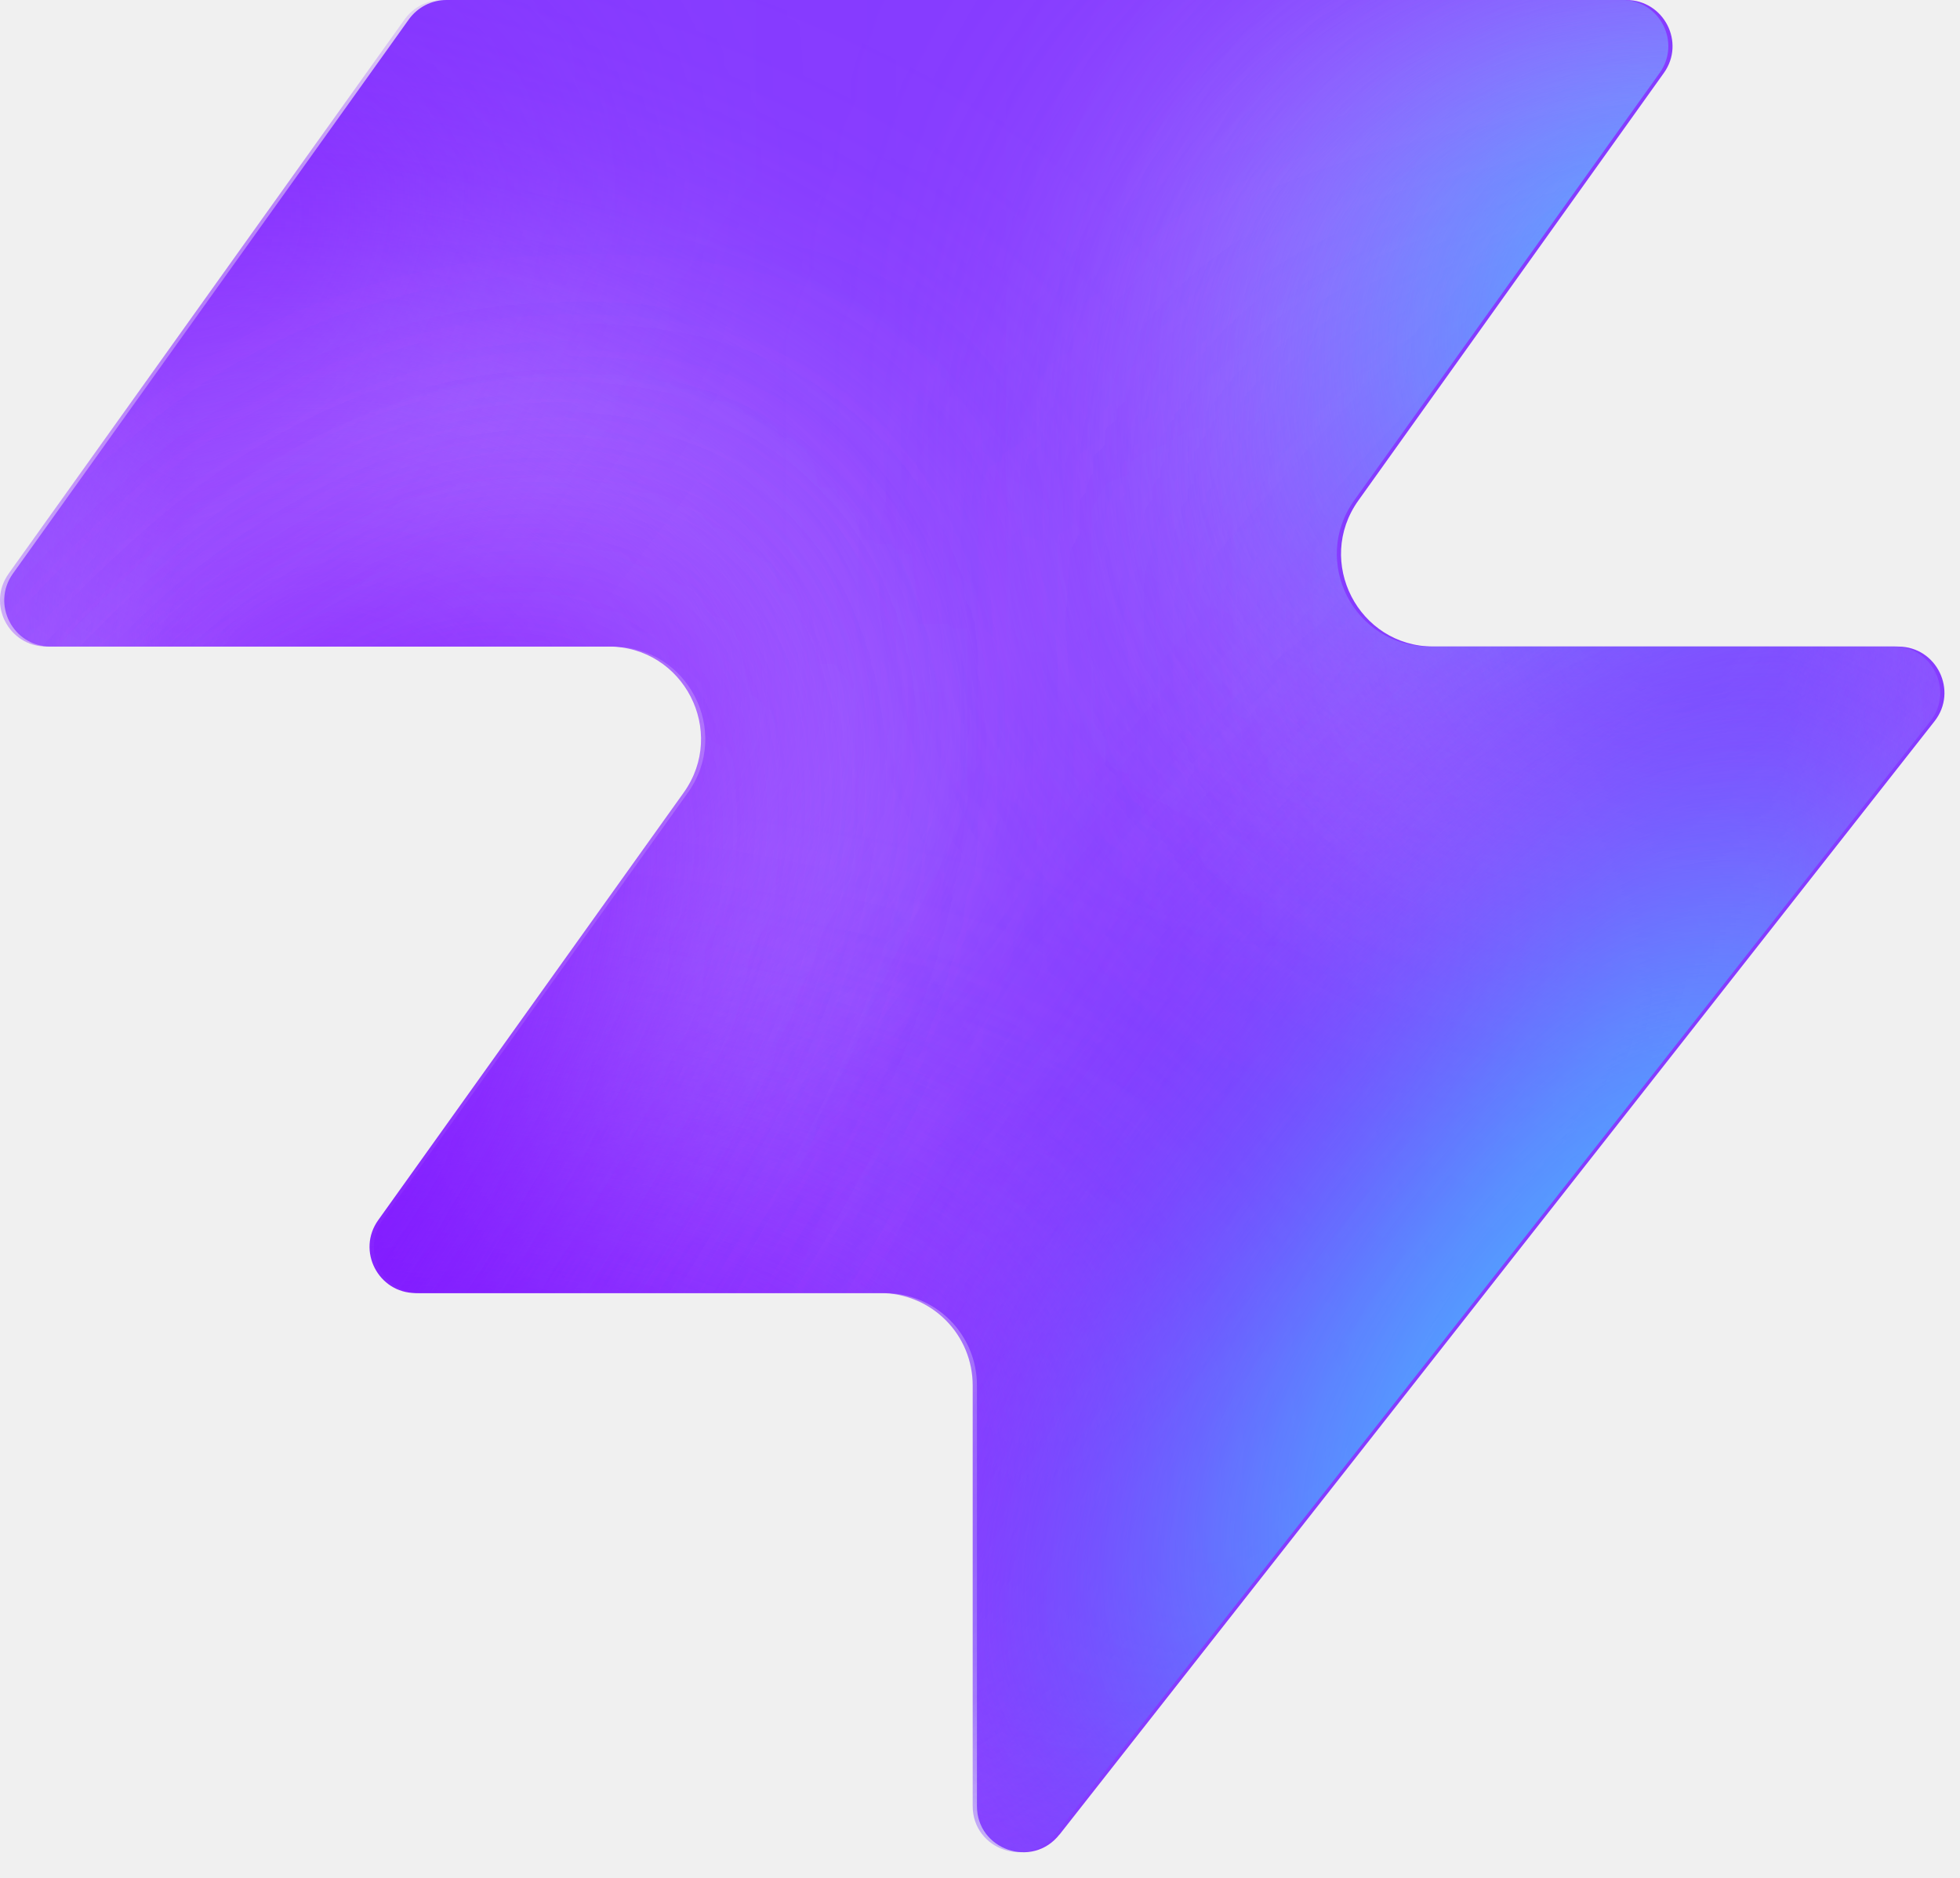
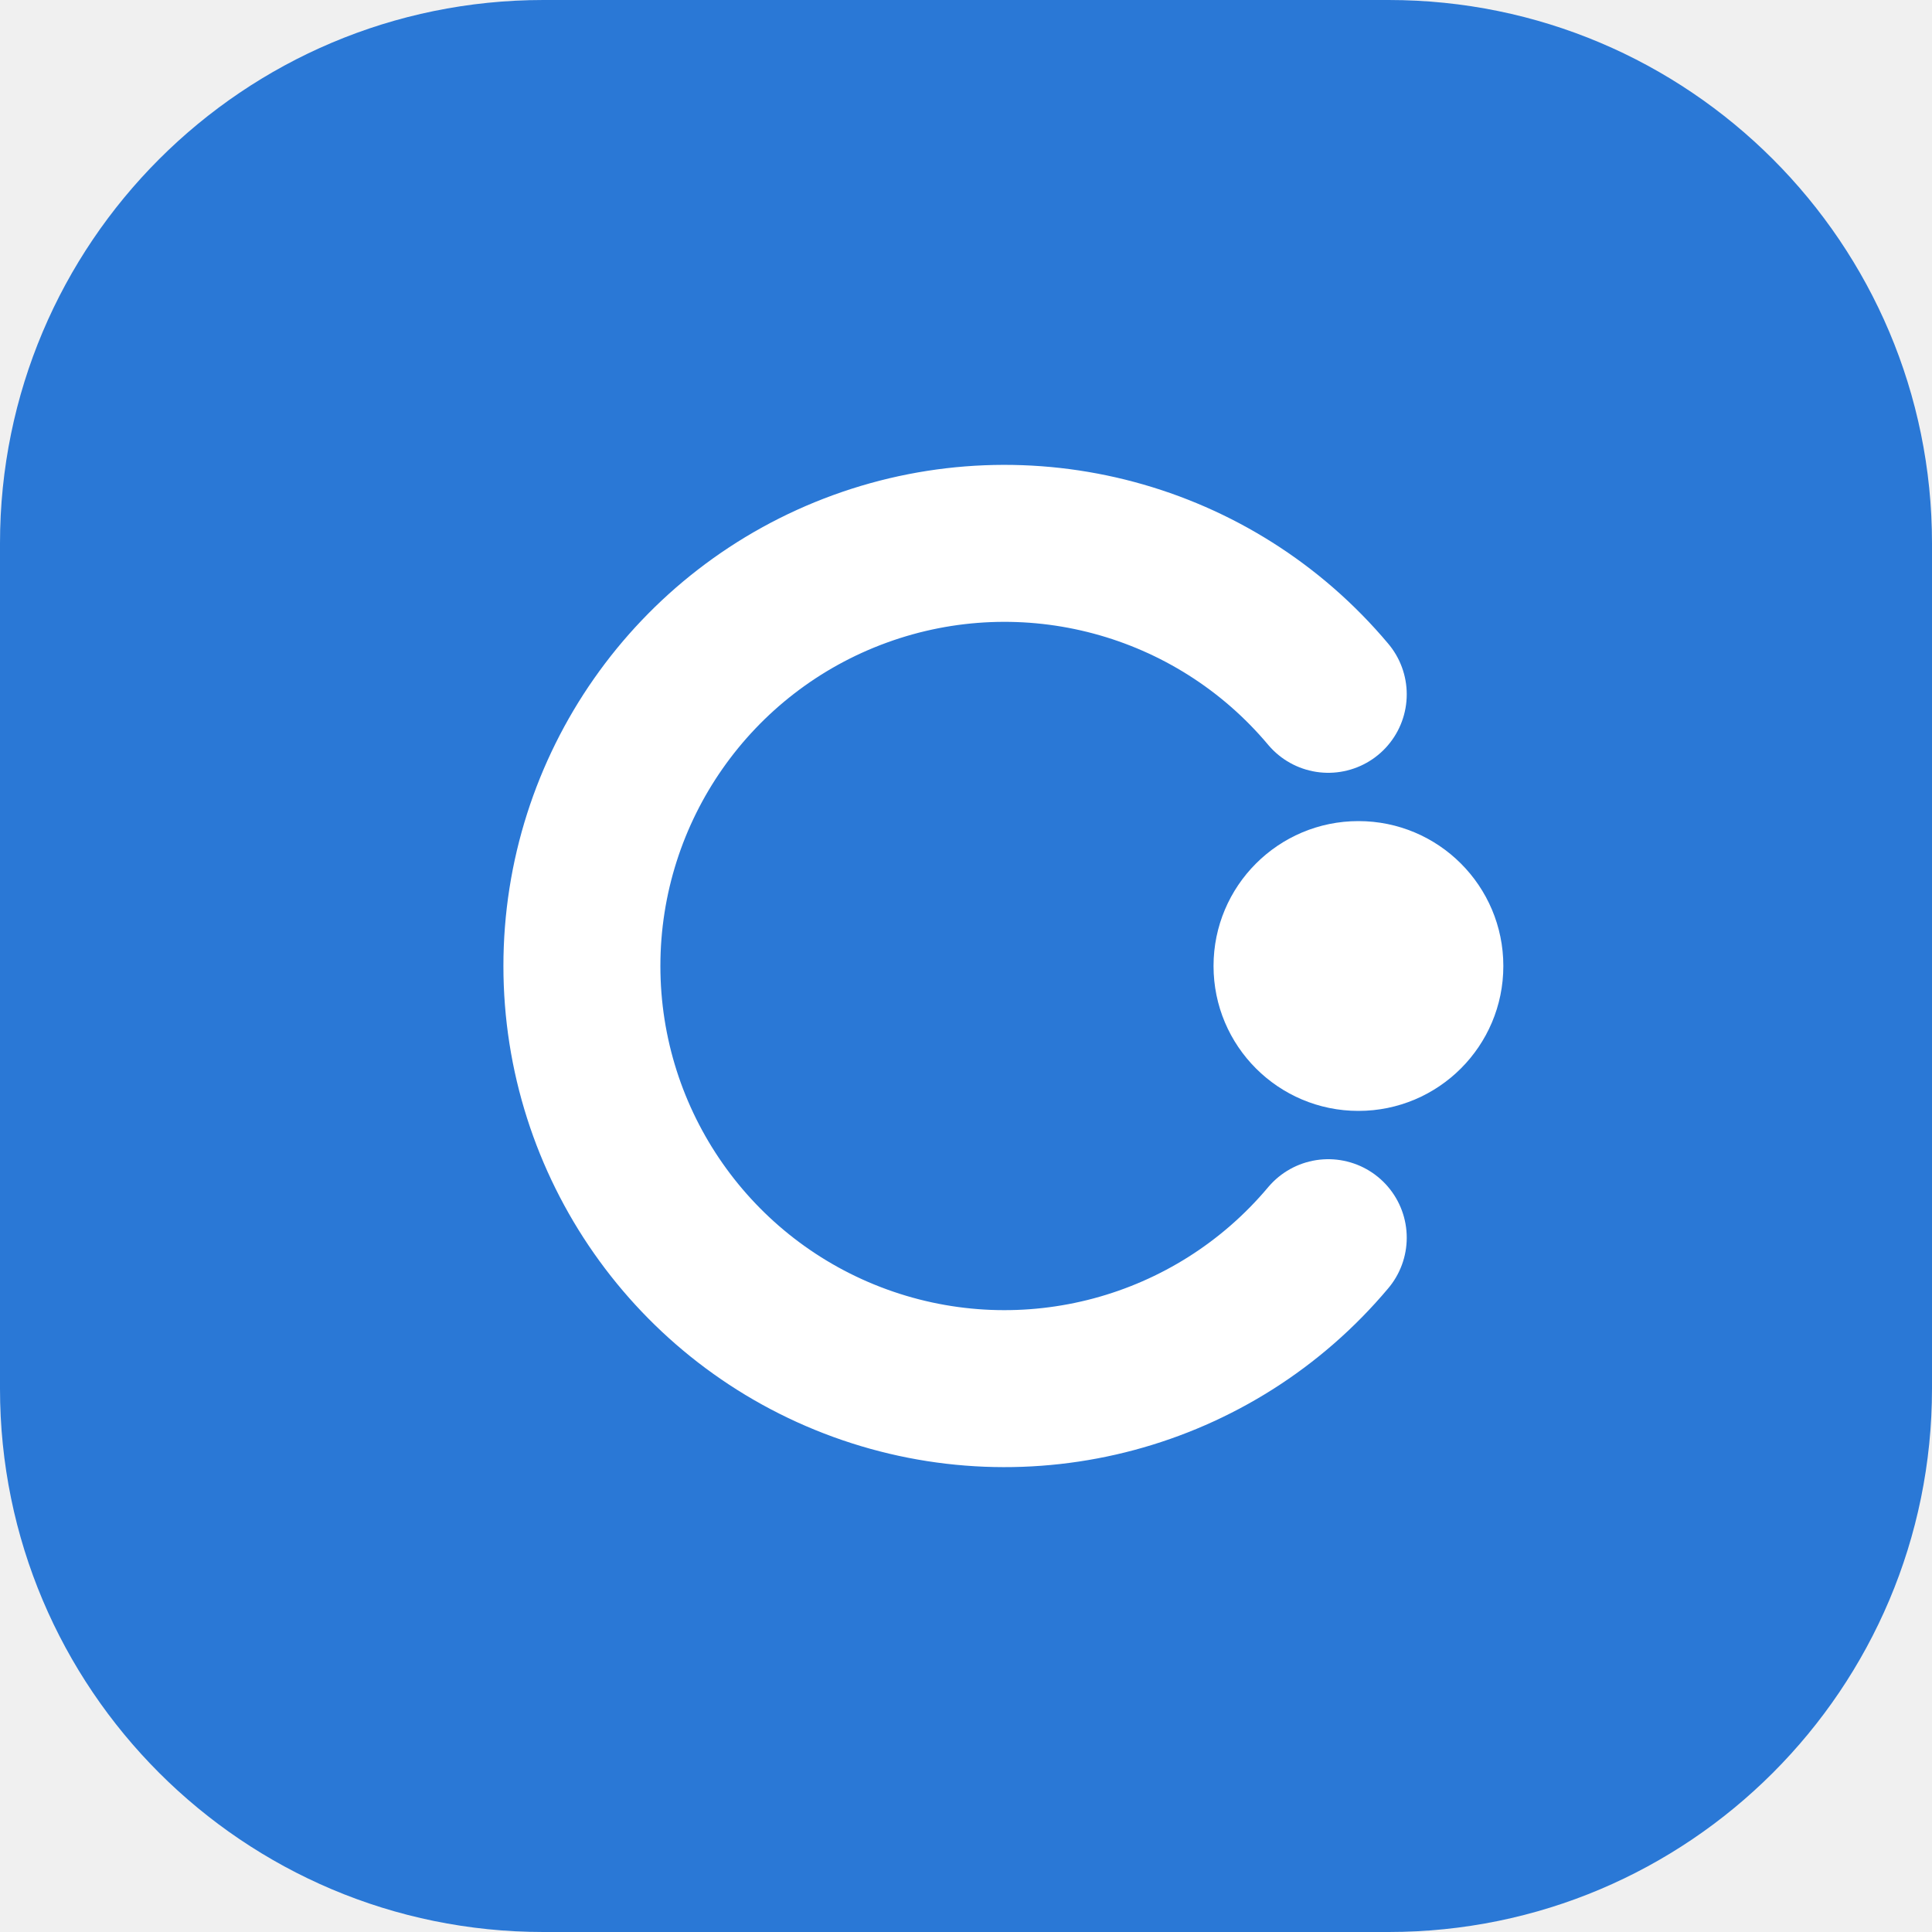
- <svg xmlns="http://www.w3.org/2000/svg" width="48" height="46" fill="none" viewBox="0 0 48 46">
-   <path fill="#863bff" d="M25.946 44.938c-.664.845-2.021.375-2.021-.698V33.937a2.26 2.26 0 0 0-2.262-2.262H10.287c-.92 0-1.456-1.04-.92-1.788l7.48-10.471c1.07-1.497 0-3.578-1.842-3.578H1.237c-.92 0-1.456-1.04-.92-1.788L10.013.474c.214-.297.556-.474.92-.474h28.894c.92 0 1.456 1.04.92 1.788l-7.48 10.471c-1.07 1.498 0 3.579 1.842 3.579h11.377c.943 0 1.473 1.088.89 1.83L25.947 44.94z" style="fill:#863bff;fill:color(display-p3 .525 .23 1);fill-opacity:1" />
-   <mask id="a" width="48" height="46" x="0" y="0" maskUnits="userSpaceOnUse" style="mask-type:alpha">
-     <path fill="#000" d="M25.842 44.938c-.664.844-2.021.375-2.021-.698V33.937a2.26 2.26 0 0 0-2.262-2.262H10.183c-.92 0-1.456-1.04-.92-1.788l7.48-10.471c1.07-1.498 0-3.579-1.842-3.579H1.133c-.92 0-1.456-1.04-.92-1.787L9.91.473c.214-.297.556-.474.92-.474h28.894c.92 0 1.456 1.04.92 1.788l-7.48 10.471c-1.07 1.498 0 3.578 1.842 3.578h11.377c.943 0 1.473 1.088.89 1.832L25.843 44.94z" style="fill:#000;fill-opacity:1" />
-   </mask>
-   <g mask="url(#a)">
-     <g filter="url(#b)">
-       <ellipse cx="5.508" cy="14.704" fill="#ede6ff" rx="5.508" ry="14.704" style="fill:#ede6ff;fill:color(display-p3 .927 .903 1);fill-opacity:1" transform="matrix(.00324 1 1 -.00324 -4.47 31.516)" />
-     </g>
-     <g filter="url(#c)">
-       <ellipse cx="10.399" cy="29.851" fill="#ede6ff" rx="10.399" ry="29.851" style="fill:#ede6ff;fill:color(display-p3 .927 .903 1);fill-opacity:1" transform="matrix(.00324 1 1 -.00324 -39.328 7.883)" />
-     </g>
-     <g filter="url(#d)">
-       <ellipse cx="5.508" cy="30.487" fill="#7e14ff" rx="5.508" ry="30.487" style="fill:#7e14ff;fill:color(display-p3 .492 .077 1);fill-opacity:1" transform="rotate(89.814 -25.913 -14.639)scale(1 -1)" />
-     </g>
-     <g filter="url(#e)">
-       <ellipse cx="5.508" cy="30.599" fill="#7e14ff" rx="5.508" ry="30.599" style="fill:#7e14ff;fill:color(display-p3 .492 .077 1);fill-opacity:1" transform="rotate(89.814 -32.644 -3.334)scale(1 -1)" />
-     </g>
-     <g filter="url(#f)">
-       <ellipse cx="5.508" cy="30.599" fill="#7e14ff" rx="5.508" ry="30.599" style="fill:#7e14ff;fill:color(display-p3 .492 .077 1);fill-opacity:1" transform="matrix(.00324 1 1 -.00324 -34.34 30.47)" />
-     </g>
-     <g filter="url(#g)">
-       <ellipse cx="14.072" cy="22.078" fill="#ede6ff" rx="14.072" ry="22.078" style="fill:#ede6ff;fill:color(display-p3 .927 .903 1);fill-opacity:1" transform="rotate(93.35 24.506 48.493)scale(-1 1)" />
-     </g>
-     <g filter="url(#h)">
-       <ellipse cx="3.47" cy="21.501" fill="#7e14ff" rx="3.47" ry="21.501" style="fill:#7e14ff;fill:color(display-p3 .492 .077 1);fill-opacity:1" transform="rotate(89.009 28.708 47.59)scale(-1 1)" />
-     </g>
-     <g filter="url(#i)">
-       <ellipse cx="3.47" cy="21.501" fill="#7e14ff" rx="3.47" ry="21.501" style="fill:#7e14ff;fill:color(display-p3 .492 .077 1);fill-opacity:1" transform="rotate(89.009 28.708 47.59)scale(-1 1)" />
-     </g>
-     <g filter="url(#j)">
-       <ellipse cx=".387" cy="8.972" fill="#7e14ff" rx="4.407" ry="29.108" style="fill:#7e14ff;fill:color(display-p3 .492 .077 1);fill-opacity:1" transform="rotate(39.51 .387 8.972)" />
-     </g>
-     <g filter="url(#k)">
-       <ellipse cx="47.523" cy="-6.092" fill="#7e14ff" rx="4.407" ry="29.108" style="fill:#7e14ff;fill:color(display-p3 .492 .077 1);fill-opacity:1" transform="rotate(37.892 47.523 -6.092)" />
-     </g>
-     <g filter="url(#l)">
-       <ellipse cx="41.412" cy="6.333" fill="#47bfff" rx="5.971" ry="9.665" style="fill:#47bfff;fill:color(display-p3 .28 .748 1);fill-opacity:1" transform="rotate(37.892 41.412 6.333)" />
-     </g>
-     <g filter="url(#m)">
-       <ellipse cx="-1.879" cy="38.332" fill="#7e14ff" rx="4.407" ry="29.108" style="fill:#7e14ff;fill:color(display-p3 .492 .077 1);fill-opacity:1" transform="rotate(37.892 -1.88 38.332)" />
-     </g>
-     <g filter="url(#n)">
-       <ellipse cx="-1.879" cy="38.332" fill="#7e14ff" rx="4.407" ry="29.108" style="fill:#7e14ff;fill:color(display-p3 .492 .077 1);fill-opacity:1" transform="rotate(37.892 -1.88 38.332)" />
-     </g>
-     <g filter="url(#o)">
-       <ellipse cx="35.651" cy="29.907" fill="#7e14ff" rx="4.407" ry="29.108" style="fill:#7e14ff;fill:color(display-p3 .492 .077 1);fill-opacity:1" transform="rotate(37.892 35.651 29.907)" />
-     </g>
-     <g filter="url(#p)">
-       <ellipse cx="38.418" cy="32.4" fill="#47bfff" rx="5.971" ry="15.297" style="fill:#47bfff;fill:color(display-p3 .28 .748 1);fill-opacity:1" transform="rotate(37.892 38.418 32.4)" />
-     </g>
-   </g>
-   <defs>
-     <filter id="b" width="60.045" height="41.654" x="-19.77" y="16.149" color-interpolation-filters="sRGB" filterUnits="userSpaceOnUse">
-       <feFlood flood-opacity="0" result="BackgroundImageFix" />
-       <feBlend in="SourceGraphic" in2="BackgroundImageFix" result="shape" />
-       <feGaussianBlur result="effect1_foregroundBlur_2002_17158" stdDeviation="7.659" />
-     </filter>
-     <filter id="c" width="90.34" height="51.437" x="-54.613" y="-7.533" color-interpolation-filters="sRGB" filterUnits="userSpaceOnUse">
-       <feFlood flood-opacity="0" result="BackgroundImageFix" />
-       <feBlend in="SourceGraphic" in2="BackgroundImageFix" result="shape" />
-       <feGaussianBlur result="effect1_foregroundBlur_2002_17158" stdDeviation="7.659" />
-     </filter>
-     <filter id="d" width="79.355" height="29.4" x="-49.64" y="2.03" color-interpolation-filters="sRGB" filterUnits="userSpaceOnUse">
-       <feFlood flood-opacity="0" result="BackgroundImageFix" />
-       <feBlend in="SourceGraphic" in2="BackgroundImageFix" result="shape" />
-       <feGaussianBlur result="effect1_foregroundBlur_2002_17158" stdDeviation="4.596" />
-     </filter>
-     <filter id="e" width="79.579" height="29.4" x="-45.045" y="20.029" color-interpolation-filters="sRGB" filterUnits="userSpaceOnUse">
-       <feFlood flood-opacity="0" result="BackgroundImageFix" />
-       <feBlend in="SourceGraphic" in2="BackgroundImageFix" result="shape" />
-       <feGaussianBlur result="effect1_foregroundBlur_2002_17158" stdDeviation="4.596" />
-     </filter>
-     <filter id="f" width="79.579" height="29.4" x="-43.513" y="21.178" color-interpolation-filters="sRGB" filterUnits="userSpaceOnUse">
-       <feFlood flood-opacity="0" result="BackgroundImageFix" />
-       <feBlend in="SourceGraphic" in2="BackgroundImageFix" result="shape" />
-       <feGaussianBlur result="effect1_foregroundBlur_2002_17158" stdDeviation="4.596" />
-     </filter>
-     <filter id="g" width="74.749" height="58.852" x="15.756" y="-17.901" color-interpolation-filters="sRGB" filterUnits="userSpaceOnUse">
-       <feFlood flood-opacity="0" result="BackgroundImageFix" />
-       <feBlend in="SourceGraphic" in2="BackgroundImageFix" result="shape" />
-       <feGaussianBlur result="effect1_foregroundBlur_2002_17158" stdDeviation="7.659" />
-     </filter>
-     <filter id="h" width="61.377" height="25.362" x="23.548" y="2.284" color-interpolation-filters="sRGB" filterUnits="userSpaceOnUse">
-       <feFlood flood-opacity="0" result="BackgroundImageFix" />
-       <feBlend in="SourceGraphic" in2="BackgroundImageFix" result="shape" />
-       <feGaussianBlur result="effect1_foregroundBlur_2002_17158" stdDeviation="4.596" />
-     </filter>
-     <filter id="i" width="61.377" height="25.362" x="23.548" y="2.284" color-interpolation-filters="sRGB" filterUnits="userSpaceOnUse">
-       <feFlood flood-opacity="0" result="BackgroundImageFix" />
-       <feBlend in="SourceGraphic" in2="BackgroundImageFix" result="shape" />
-       <feGaussianBlur result="effect1_foregroundBlur_2002_17158" stdDeviation="4.596" />
-     </filter>
-     <filter id="j" width="56.045" height="63.649" x="-27.636" y="-22.853" color-interpolation-filters="sRGB" filterUnits="userSpaceOnUse">
-       <feFlood flood-opacity="0" result="BackgroundImageFix" />
-       <feBlend in="SourceGraphic" in2="BackgroundImageFix" result="shape" />
-       <feGaussianBlur result="effect1_foregroundBlur_2002_17158" stdDeviation="4.596" />
-     </filter>
-     <filter id="k" width="54.814" height="64.646" x="20.116" y="-38.415" color-interpolation-filters="sRGB" filterUnits="userSpaceOnUse">
-       <feFlood flood-opacity="0" result="BackgroundImageFix" />
-       <feBlend in="SourceGraphic" in2="BackgroundImageFix" result="shape" />
-       <feGaussianBlur result="effect1_foregroundBlur_2002_17158" stdDeviation="4.596" />
-     </filter>
-     <filter id="l" width="33.541" height="35.313" x="24.641" y="-11.323" color-interpolation-filters="sRGB" filterUnits="userSpaceOnUse">
-       <feFlood flood-opacity="0" result="BackgroundImageFix" />
-       <feBlend in="SourceGraphic" in2="BackgroundImageFix" result="shape" />
-       <feGaussianBlur result="effect1_foregroundBlur_2002_17158" stdDeviation="4.596" />
-     </filter>
-     <filter id="m" width="54.814" height="64.646" x="-29.286" y="6.009" color-interpolation-filters="sRGB" filterUnits="userSpaceOnUse">
-       <feFlood flood-opacity="0" result="BackgroundImageFix" />
-       <feBlend in="SourceGraphic" in2="BackgroundImageFix" result="shape" />
-       <feGaussianBlur result="effect1_foregroundBlur_2002_17158" stdDeviation="4.596" />
-     </filter>
-     <filter id="n" width="54.814" height="64.646" x="-29.286" y="6.009" color-interpolation-filters="sRGB" filterUnits="userSpaceOnUse">
-       <feFlood flood-opacity="0" result="BackgroundImageFix" />
-       <feBlend in="SourceGraphic" in2="BackgroundImageFix" result="shape" />
-       <feGaussianBlur result="effect1_foregroundBlur_2002_17158" stdDeviation="4.596" />
-     </filter>
-     <filter id="o" width="54.814" height="64.646" x="8.244" y="-2.416" color-interpolation-filters="sRGB" filterUnits="userSpaceOnUse">
-       <feFlood flood-opacity="0" result="BackgroundImageFix" />
-       <feBlend in="SourceGraphic" in2="BackgroundImageFix" result="shape" />
-       <feGaussianBlur result="effect1_foregroundBlur_2002_17158" stdDeviation="4.596" />
-     </filter>
-     <filter id="p" width="39.409" height="43.623" x="18.713" y="10.588" color-interpolation-filters="sRGB" filterUnits="userSpaceOnUse">
-       <feFlood flood-opacity="0" result="BackgroundImageFix" />
-       <feBlend in="SourceGraphic" in2="BackgroundImageFix" result="shape" />
-       <feGaussianBlur result="effect1_foregroundBlur_2002_17158" stdDeviation="4.596" />
-     </filter>
-   </defs>
+ <svg xmlns="http://www.w3.org/2000/svg" viewBox="0 0 32 32">
+   <rect width="32" height="32" rx="9" fill="#2a78d6" />
+   <path d="M22 11.5a7 7 0 100 9" stroke="#fff" stroke-width="2.6" stroke-linecap="round" fill="none" />
+   <circle cx="22.5" cy="16" r="2.4" fill="#fff" />
</svg>
